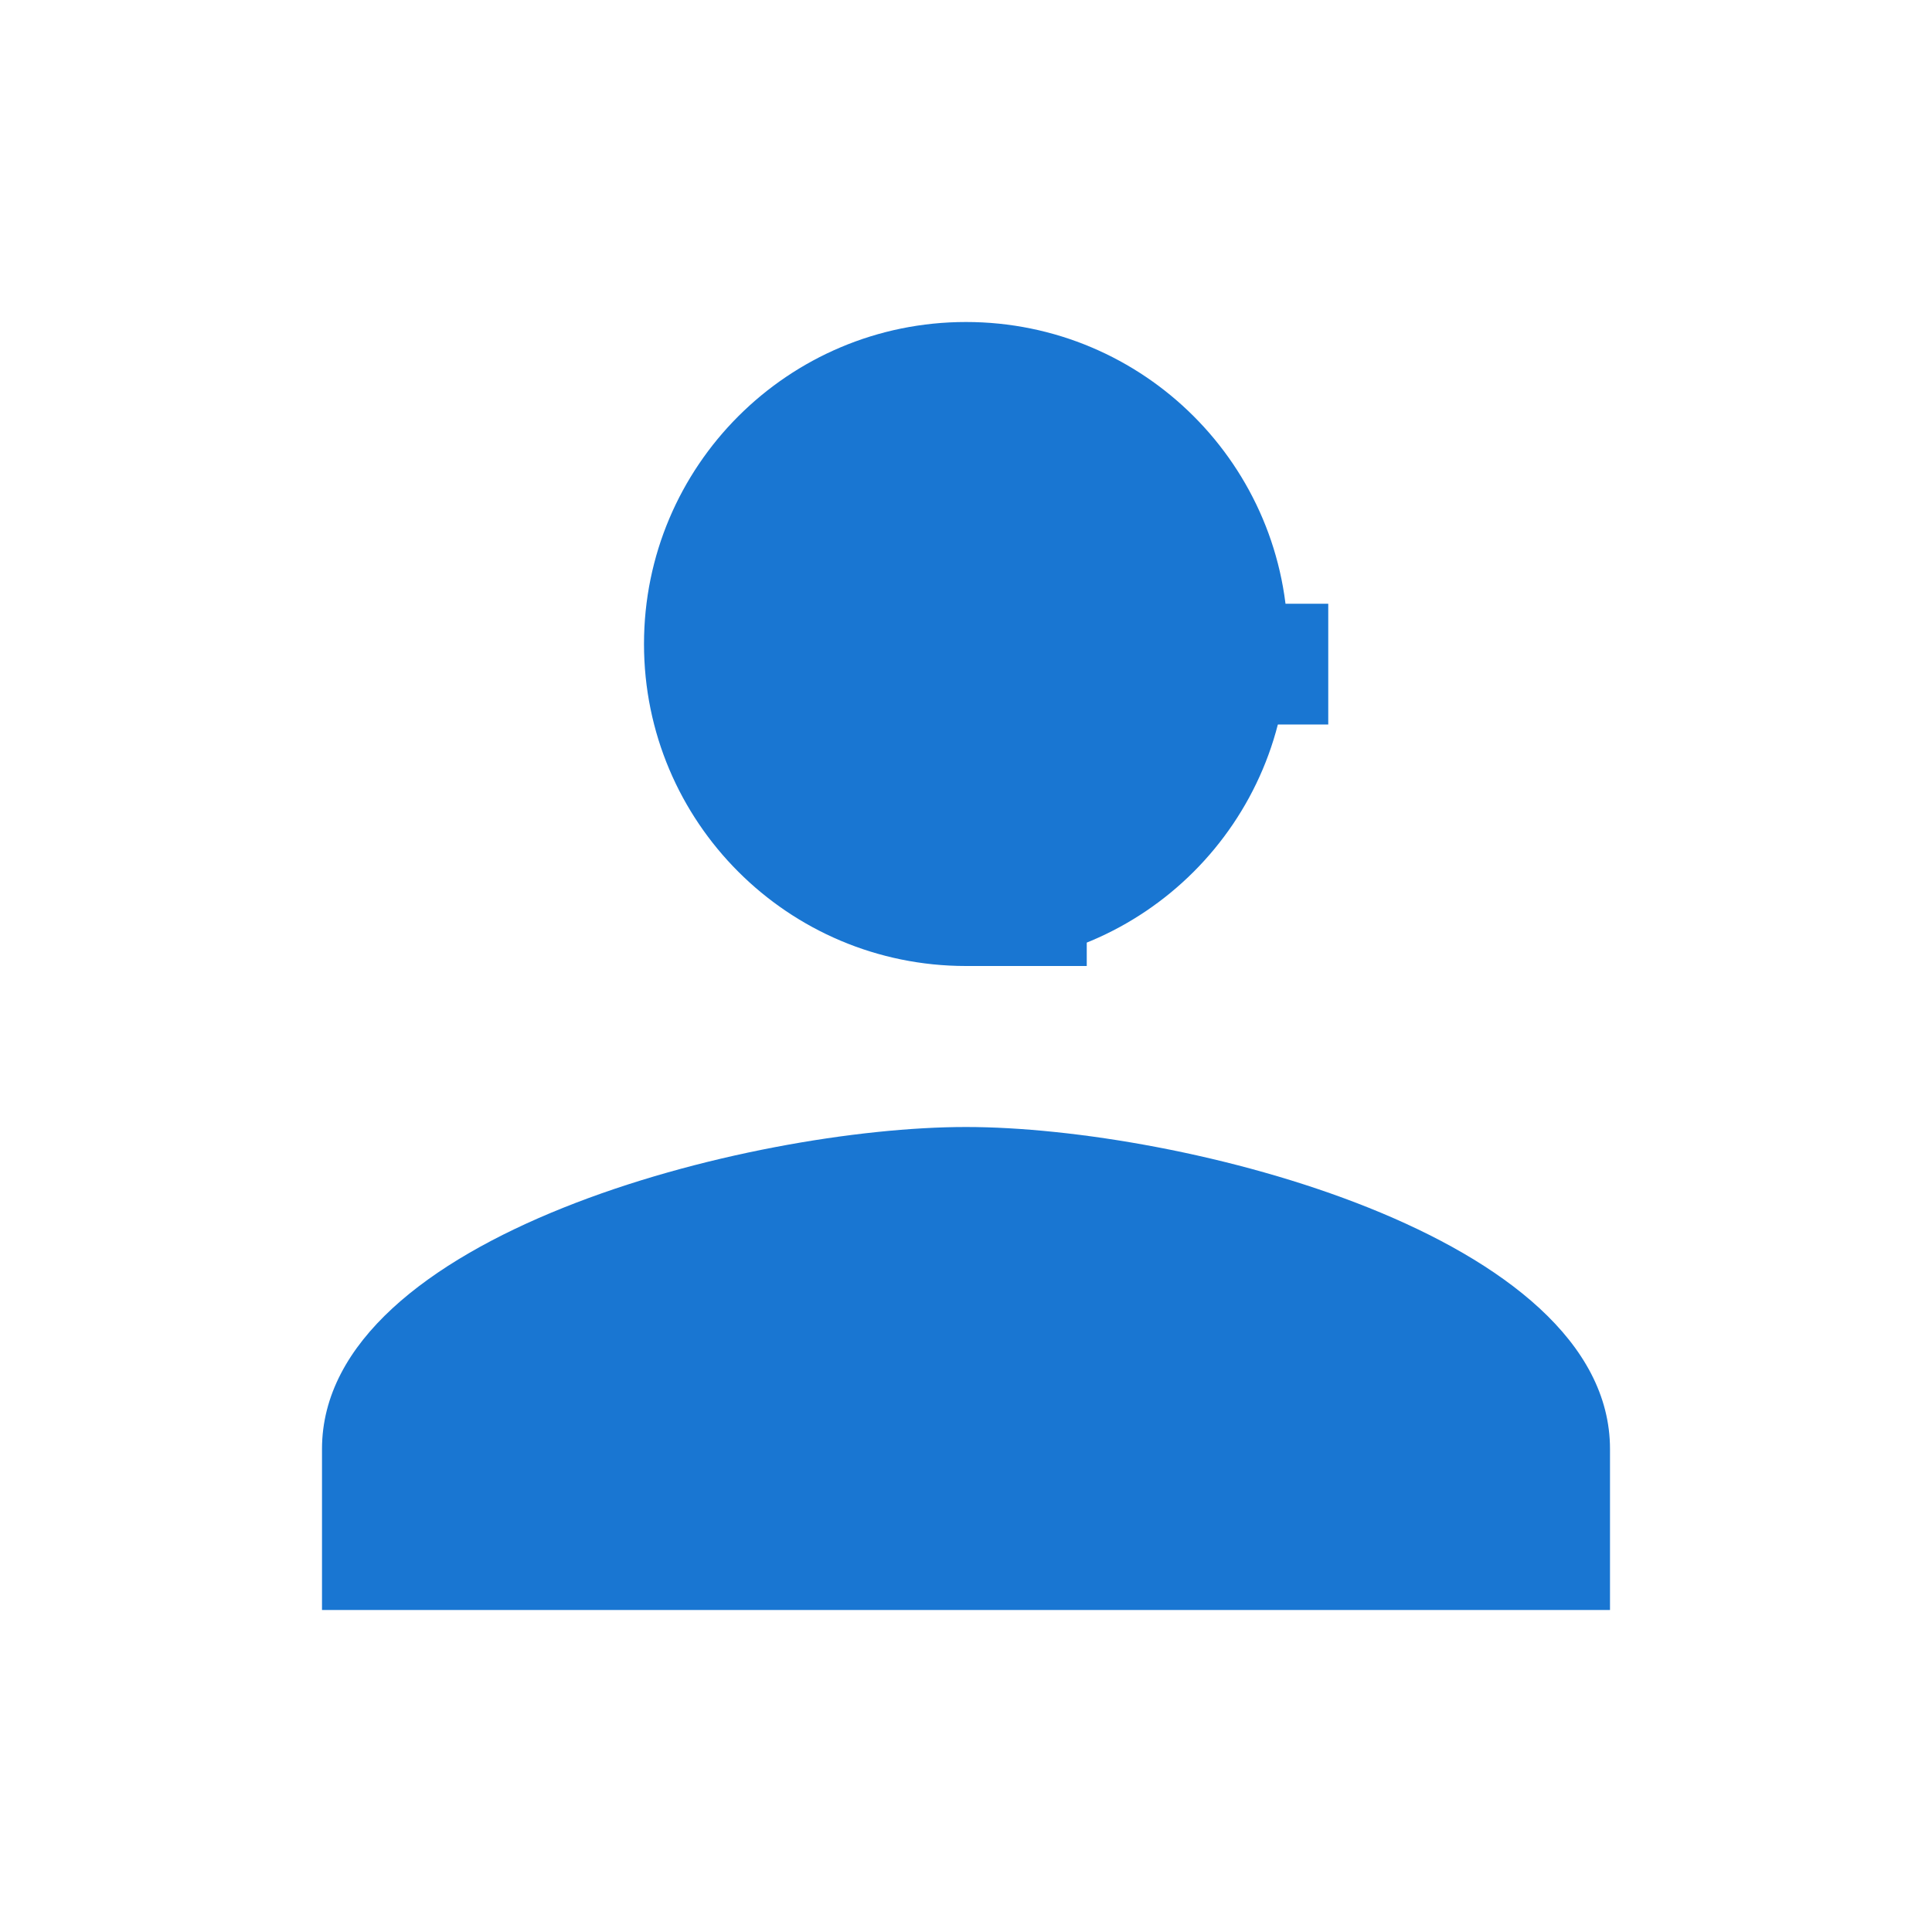
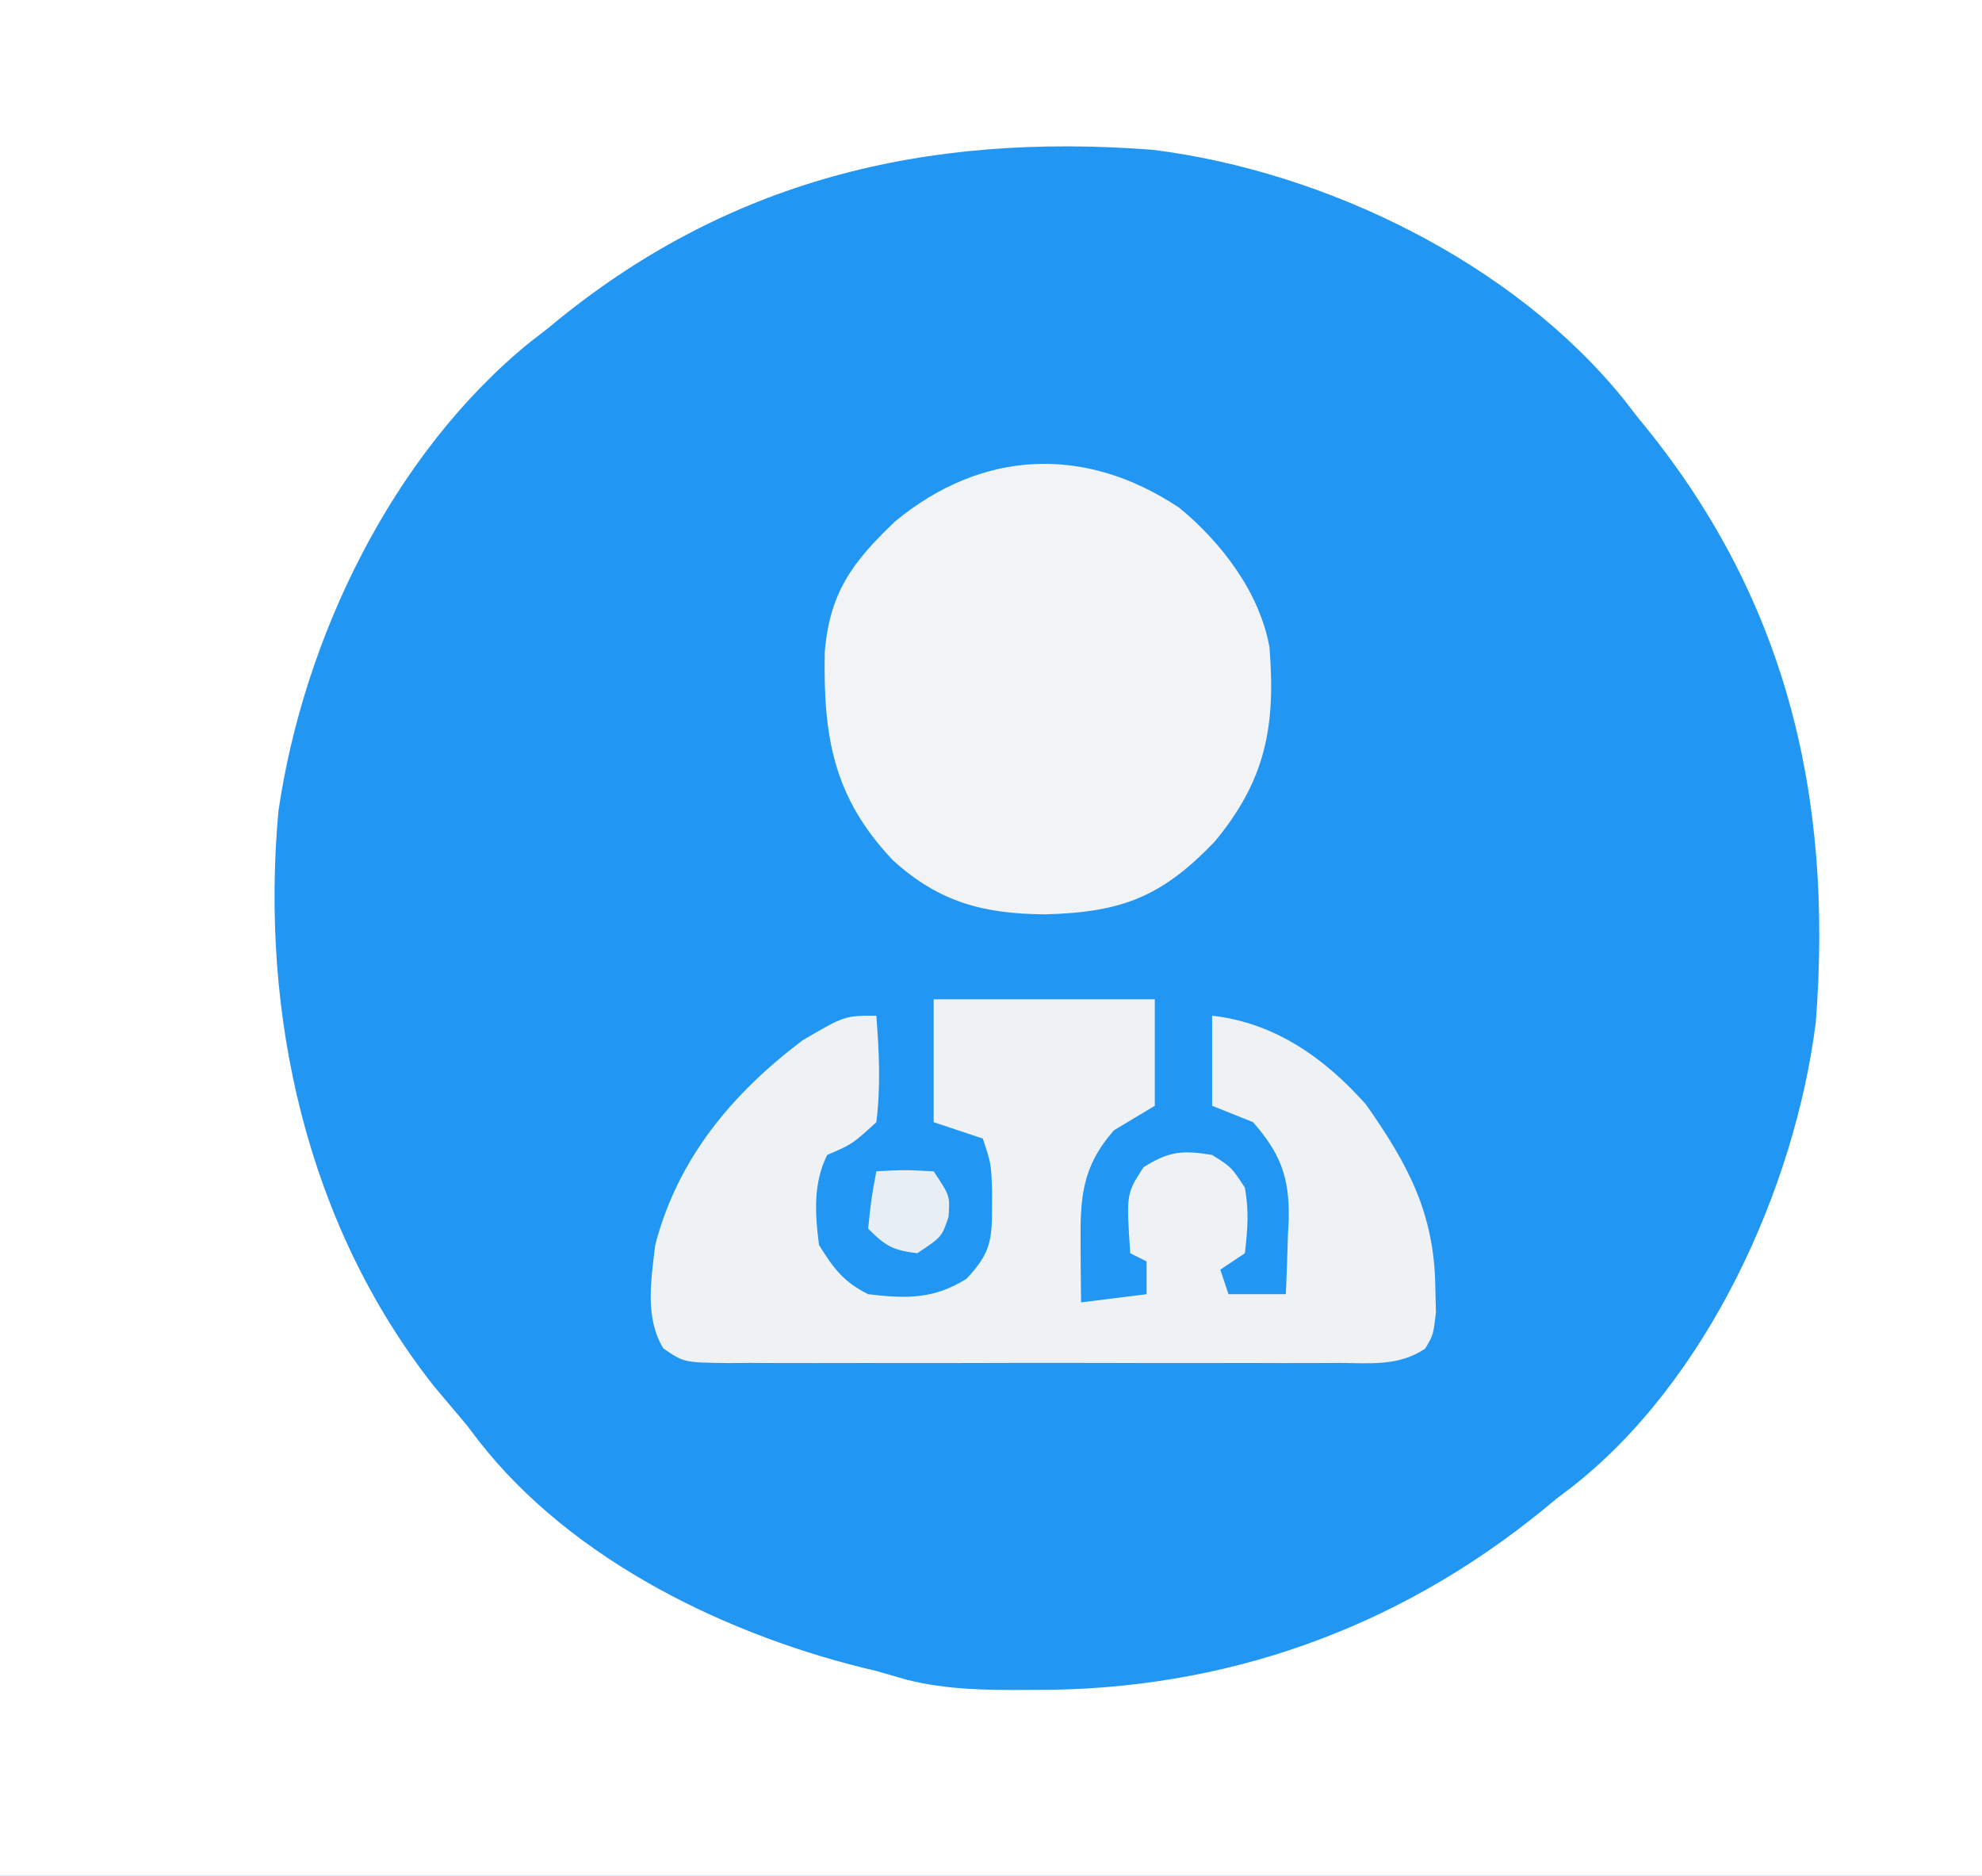
- <svg xmlns="http://www.w3.org/2000/svg" viewBox="0 0 24 24" fill="#1976d2" width="64px" height="64px">
-   <path d="M12 12c2.21 0 4-1.79 4-4s-1.79-4-4-4-4 1.79-4 4 1.79 4 4 4zm0 2c-2.67 0-8 1.34-8 4v2h16v-2c0-2.66-5.33-4-8-4z" />
-   <path fill="#1976d2" d="M13.5 4.5V7.5H16.5V9H13.5V12H12V9H9V7.5H12V4.5H13.5Z" />
+ <svg xmlns="http://www.w3.org/2000/svg" version="1.1" width="242" height="229">
+   <path d="M0 0 C79.86 0 159.72 0 242 0 C242 75.57 242 151.14 242 229 C162.14 229 82.28 229 0 229 C0 153.43 0 77.86 0 0 Z " fill="#2296F3" transform="translate(0,0)" />
+   <path d="M0 0 C79.86 0 159.72 0 242 0 C242 75.57 242 151.14 242 229 C162.14 229 82.28 229 0 229 C0 153.43 0 77.86 0 0 Z M67 40 C66.225 40.601 65.451 41.201 64.652 41.82 C47.914 55.459 37.092 77.868 34 99 C31.731 123.748 37.407 149.507 53 169.25 C54.33 170.836 55.663 172.42 57 174 C57.458 174.603 57.915 175.207 58.387 175.828 C69.906 190.634 89.153 199.855 107 204 C108.854 204.534 108.854 204.534 110.746 205.078 C115.651 206.299 120.467 206.343 125.5 206.312 C126.468 206.307 127.435 206.301 128.432 206.295 C151.533 205.909 172.395 197.903 190 183 C190.603 182.542 191.207 182.085 191.828 181.613 C208.385 168.731 219.159 145.144 221.711 124.754 C223.848 97.003 218.036 72.663 200 51 C199.45 50.287 198.899 49.574 198.332 48.84 C184.835 32.076 161.842 20.928 140.754 18.289 C113.033 16.154 88.624 21.943 67 40 Z " fill="#FEFEFE" transform="translate(0,0)" />
+   <path d="M0 0 C8.91 0 17.82 0 27 0 C27 4.29 27 8.58 27 13 C25.35 13.99 23.7 14.98 22 16 C18.036 20.53 17.883 24.295 17.938 30.188 C17.947 31.46 17.956 32.732 17.965 34.043 C17.976 35.019 17.988 35.995 18 37 C20.64 36.67 23.28 36.34 26 36 C26 34.68 26 33.36 26 32 C25.34 31.67 24.68 31.34 24 31 C23.516 23.744 23.516 23.744 25.625 20.5 C28.721 18.544 30.399 18.4 34 19 C36.375 20.5 36.375 20.5 38 23 C38.511 25.907 38.34 27.991 38 31 C37.01 31.66 36.02 32.32 35 33 C35.33 33.99 35.66 34.98 36 36 C38.31 36 40.62 36 43 36 C43.109 33.624 43.188 31.253 43.25 28.875 C43.284 28.21 43.317 27.545 43.352 26.859 C43.452 21.725 42.362 18.854 39 15 C37.35 14.34 35.7 13.68 34 13 C34 9.37 34 5.74 34 2 C41.624 2.855 47.758 7.164 52.812 12.875 C57.913 20.161 61.116 26.083 61.25 35.062 C61.276 36.105 61.302 37.148 61.328 38.223 C61 41 61 41 60.008 42.649 C56.784 44.818 53.293 44.416 49.537 44.388 C48.673 44.393 47.81 44.399 46.92 44.404 C44.061 44.417 41.203 44.409 38.344 44.398 C36.36 44.4 34.376 44.403 32.392 44.407 C28.232 44.412 24.073 44.405 19.914 44.391 C14.577 44.374 9.24 44.384 3.903 44.402 C-0.194 44.413 -4.291 44.409 -8.388 44.401 C-10.356 44.399 -12.324 44.402 -14.292 44.409 C-17.041 44.416 -19.789 44.405 -22.537 44.388 C-23.762 44.397 -23.762 44.397 -25.012 44.407 C-30.499 44.345 -30.499 44.345 -33.002 42.622 C-35.302 38.883 -34.489 34.188 -34 30 C-31.259 19.437 -24.585 11.477 -16 5 C-10.871 2 -10.871 2 -7 2 C-6.658 6.384 -6.453 10.628 -7 15 C-9.938 17.688 -9.938 17.688 -13 19 C-14.729 22.457 -14.49 26.22 -14 30 C-12.206 32.87 -11.017 34.491 -8 36 C-3.368 36.555 -0.018 36.636 4 34.125 C6.792 31.158 7.138 29.594 7.125 25.625 C7.128 24.854 7.13 24.083 7.133 23.289 C7.012 20.037 7.012 20.037 6 17 C4.02 16.34 2.04 15.68 0 15 C0 10.05 0 5.1 0 0 Z " fill="#EFF2F4" transform="translate(114,122)" />
+   <path d="M0 0 C5.135 4.222 9.797 10.321 11 17 C11.781 26.675 10.539 33.239 4.312 40.75 C-2.132 47.461 -6.989 49.388 -16.375 49.625 C-23.853 49.574 -29.333 48.174 -35 43 C-42.225 35.366 -43.493 27.979 -43.301 17.629 C-42.697 10.342 -39.949 6.662 -34.75 1.688 C-24.151 -7.085 -11.563 -7.723 0 0 Z " fill="#F2F3F4" transform="translate(144,62)" />
+   <path d="M0 0 C3.375 -0.188 3.375 -0.188 7 0 C9 3 9 3 8.812 5.562 C8 8 8 8 5 10 C2.039 9.641 1.153 9.153 -1 7 C-0.625 3.375 -0.625 3.375 0 0 Z " fill="#E8EFF4" transform="translate(107,143)" />
</svg>
